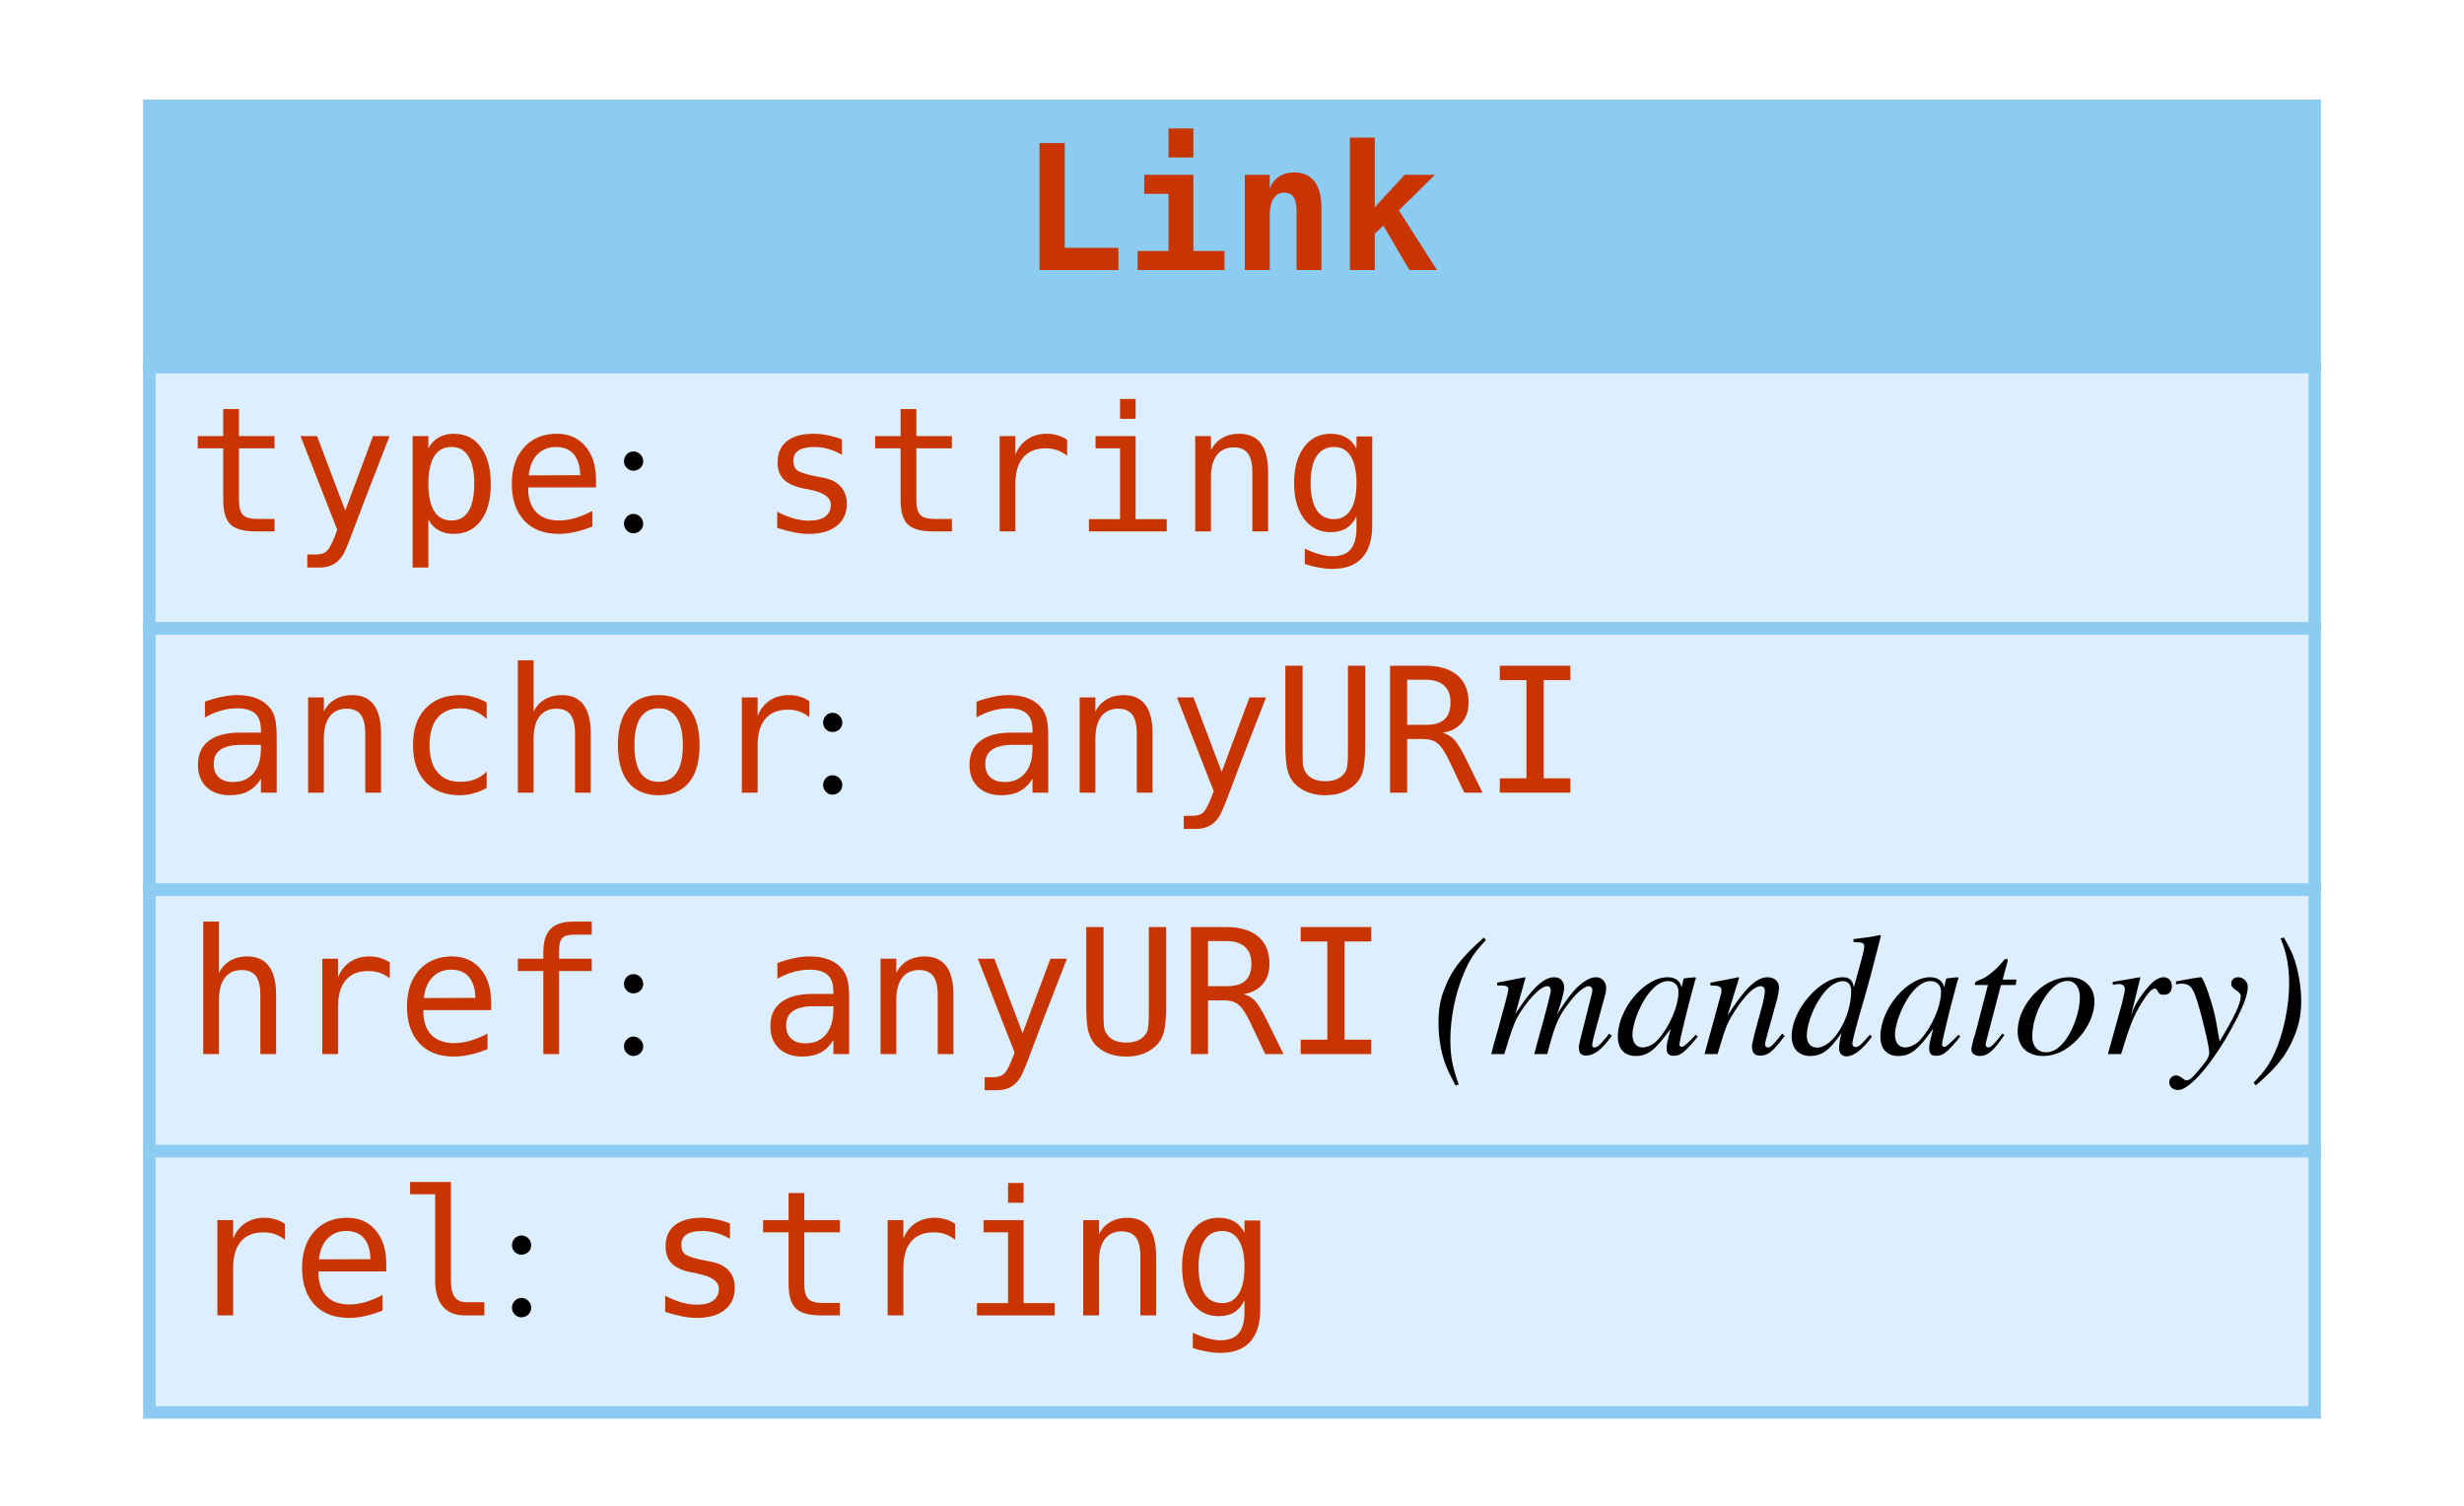
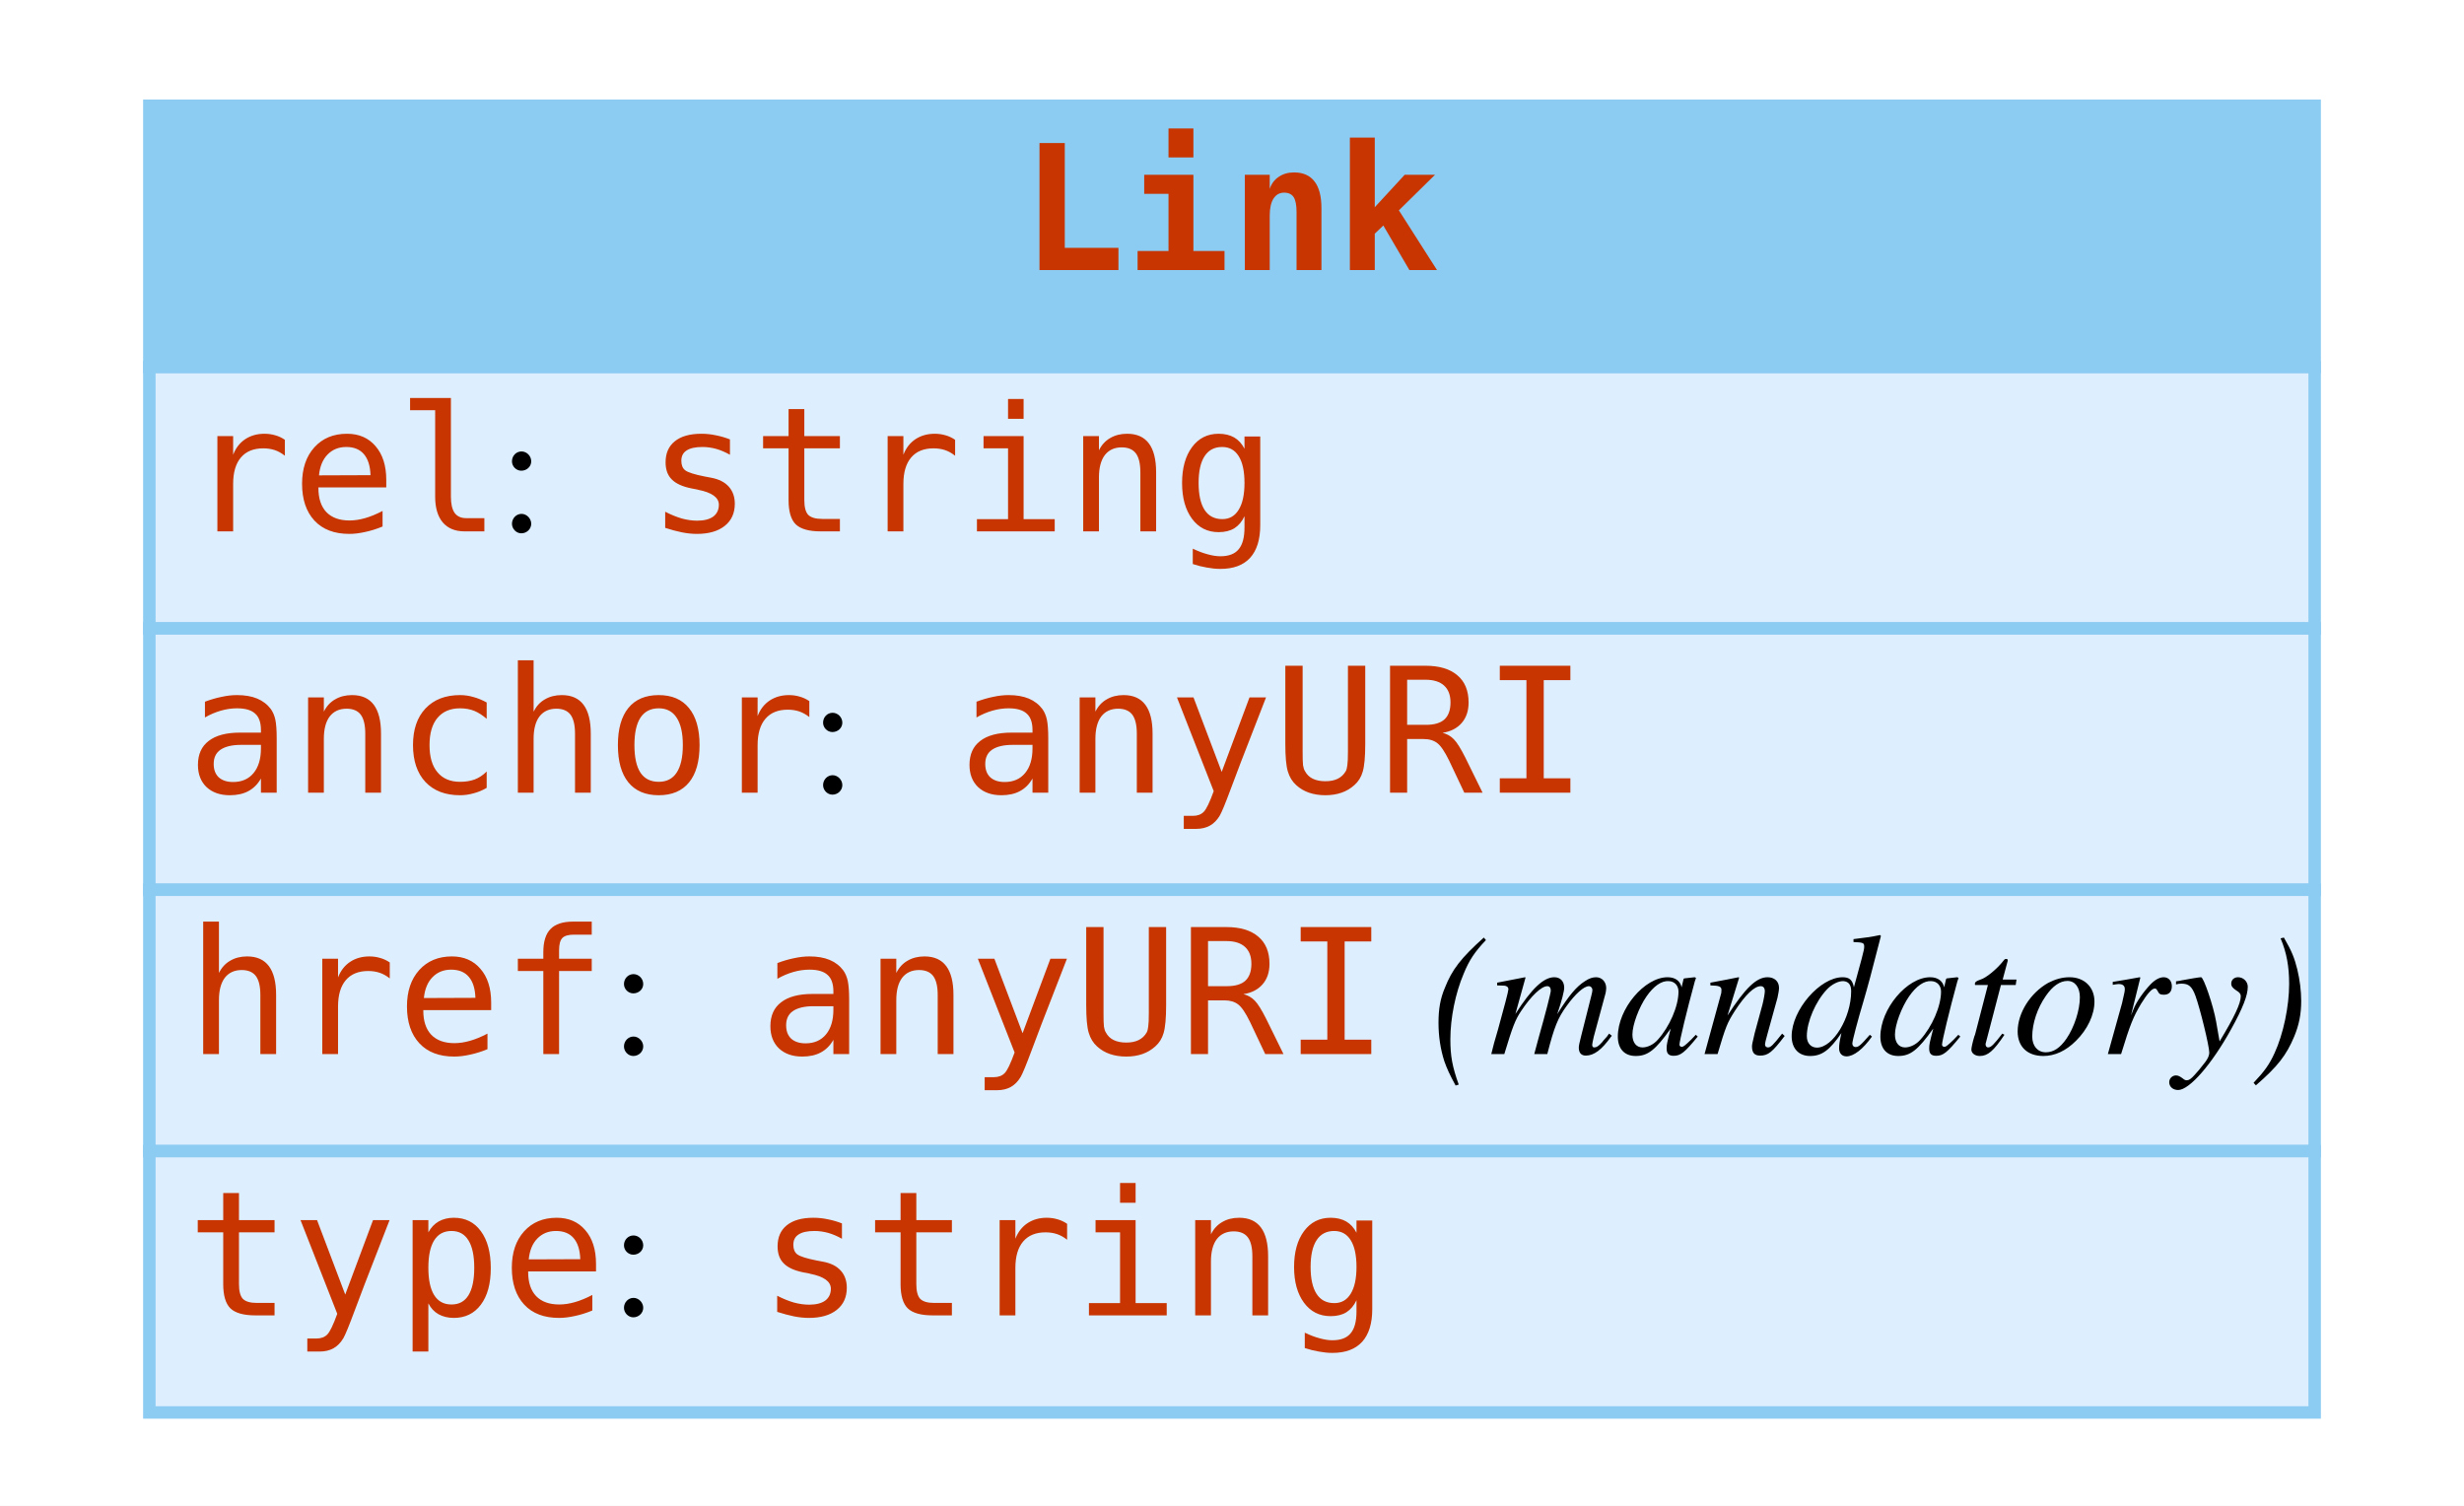
<svg xmlns="http://www.w3.org/2000/svg" width="198pt" height="121pt" viewBox="0.00 0.00 198.00 121.00">
  <g id="graph0" class="graph" transform="scale(1 1) rotate(0) translate(4 117)">
    <polygon fill="#ffffff" stroke="transparent" points="-4,4 -4,-117 194,-117 194,4 -4,4" />
    <g id="node1" class="node">
      <polygon fill="#8ccbf2" stroke="transparent" points="8,-87.5 8,-108.5 182,-108.5 182,-87.5 8,-87.5" />
      <polygon fill="none" stroke="#8ccbf2" points="8,-87.5 8,-108.5 182,-108.5 182,-87.5 8,-87.5" />
      <text text-anchor="start" x="78" y="-95.3" font-family="mono" font-weight="bold" font-size="14.00" fill="#c83500">Link</text>
      <polygon fill="#ddeeff" stroke="transparent" points="8,-66.5 8,-87.5 182,-87.5 182,-66.5 8,-66.5" />
      <polygon fill="none" stroke="#8ccbf2" points="8,-66.5 8,-87.5 182,-87.5 182,-66.5 8,-66.5" />
-       <text text-anchor="start" x="11" y="-74.3" font-family="mono" font-size="14.00" fill="#c83500">type</text>
-       <text text-anchor="start" x="45" y="-74.3" font-family="Times,serif" font-size="14.00" fill="#000000"> : </text>
-       <text text-anchor="start" x="57" y="-74.3" font-family="mono" font-size="14.00" fill="#c83500">string</text>
+       <text text-anchor="start" x="11" y="-74.3" font-family="mono" font-size="14.00" fill="#c83500">rel</text>
+       <text text-anchor="start" x="36" y="-74.3" font-family="Times,serif" font-size="14.00" fill="#000000"> : </text>
+       <text text-anchor="start" x="48" y="-74.3" font-family="mono" font-size="14.00" fill="#c83500">string</text>
      <polygon fill="#ddeeff" stroke="transparent" points="8,-45.5 8,-66.5 182,-66.5 182,-45.5 8,-45.5" />
      <polygon fill="none" stroke="#8ccbf2" points="8,-45.5 8,-66.5 182,-66.5 182,-45.5 8,-45.5" />
      <text text-anchor="start" x="11" y="-53.3" font-family="mono" font-size="14.00" fill="#c83500">anchor</text>
      <text text-anchor="start" x="61" y="-53.3" font-family="Times,serif" font-size="14.00" fill="#000000"> : </text>
      <text text-anchor="start" x="73" y="-53.3" font-family="mono" font-size="14.00" fill="#c83500">anyURI</text>
      <polygon fill="#ddeeff" stroke="transparent" points="8,-24.5 8,-45.5 182,-45.5 182,-24.5 8,-24.5" />
      <polygon fill="none" stroke="#8ccbf2" points="8,-24.5 8,-45.5 182,-45.5 182,-24.5 8,-24.5" />
      <text text-anchor="start" x="11" y="-32.3" font-family="mono" font-size="14.00" fill="#c83500">href</text>
      <text text-anchor="start" x="45" y="-32.3" font-family="Times,serif" font-size="14.00" fill="#000000"> : </text>
      <text text-anchor="start" x="57" y="-32.3" font-family="mono" font-size="14.00" fill="#c83500">anyURI</text>
      <text text-anchor="start" x="107" y="-32.3" font-family="Times,serif" font-size="14.00" fill="#000000"> </text>
      <text text-anchor="start" x="111" y="-32.3" font-family="Times,serif" font-style="italic" font-size="14.00" fill="#000000">(mandatory)</text>
      <polygon fill="#ddeeff" stroke="transparent" points="8,-3.5 8,-24.5 182,-24.5 182,-3.5 8,-3.5" />
      <polygon fill="none" stroke="#8ccbf2" points="8,-3.5 8,-24.5 182,-24.5 182,-3.5 8,-3.5" />
-       <text text-anchor="start" x="11" y="-11.3" font-family="mono" font-size="14.00" fill="#c83500">rel</text>
-       <text text-anchor="start" x="36" y="-11.3" font-family="Times,serif" font-size="14.00" fill="#000000"> : </text>
-       <text text-anchor="start" x="48" y="-11.3" font-family="mono" font-size="14.00" fill="#c83500">string</text>
+       <text text-anchor="start" x="11" y="-11.3" font-family="mono" font-size="14.00" fill="#c83500">type</text>
+       <text text-anchor="start" x="45" y="-11.3" font-family="Times,serif" font-size="14.00" fill="#000000"> : </text>
+       <text text-anchor="start" x="57" y="-11.3" font-family="mono" font-size="14.00" fill="#c83500">string</text>
    </g>
  </g>
</svg>
